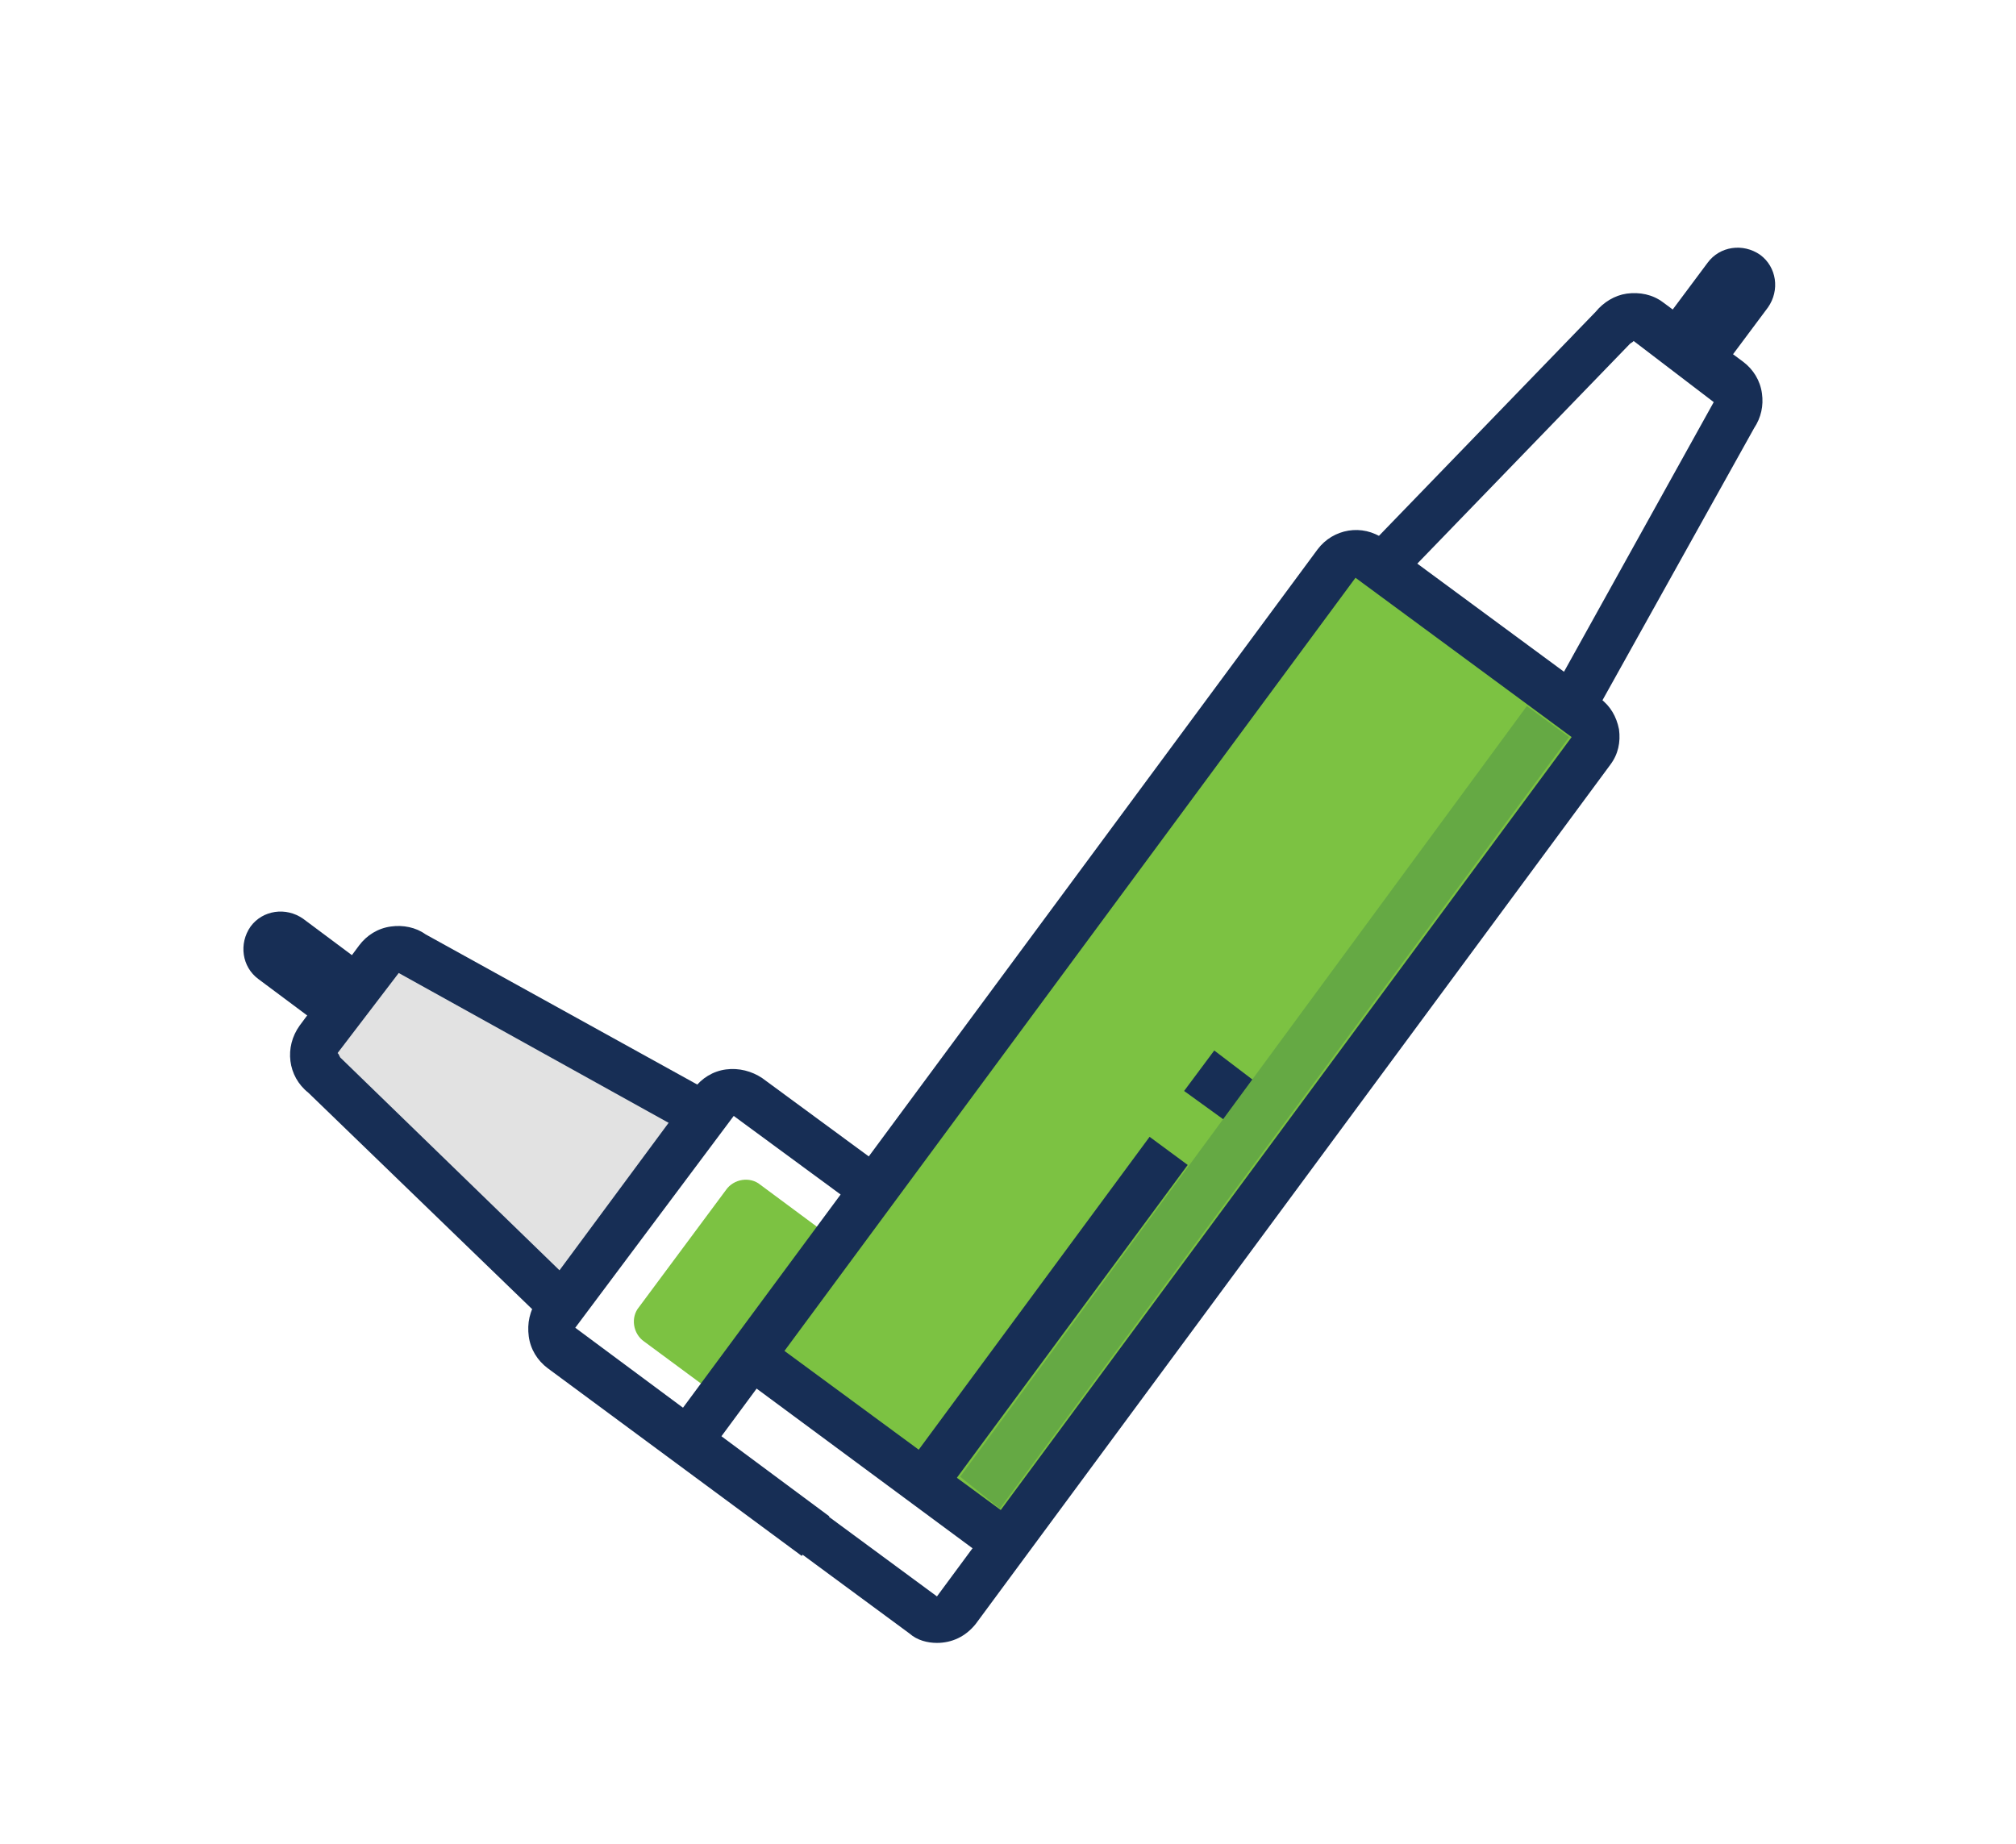
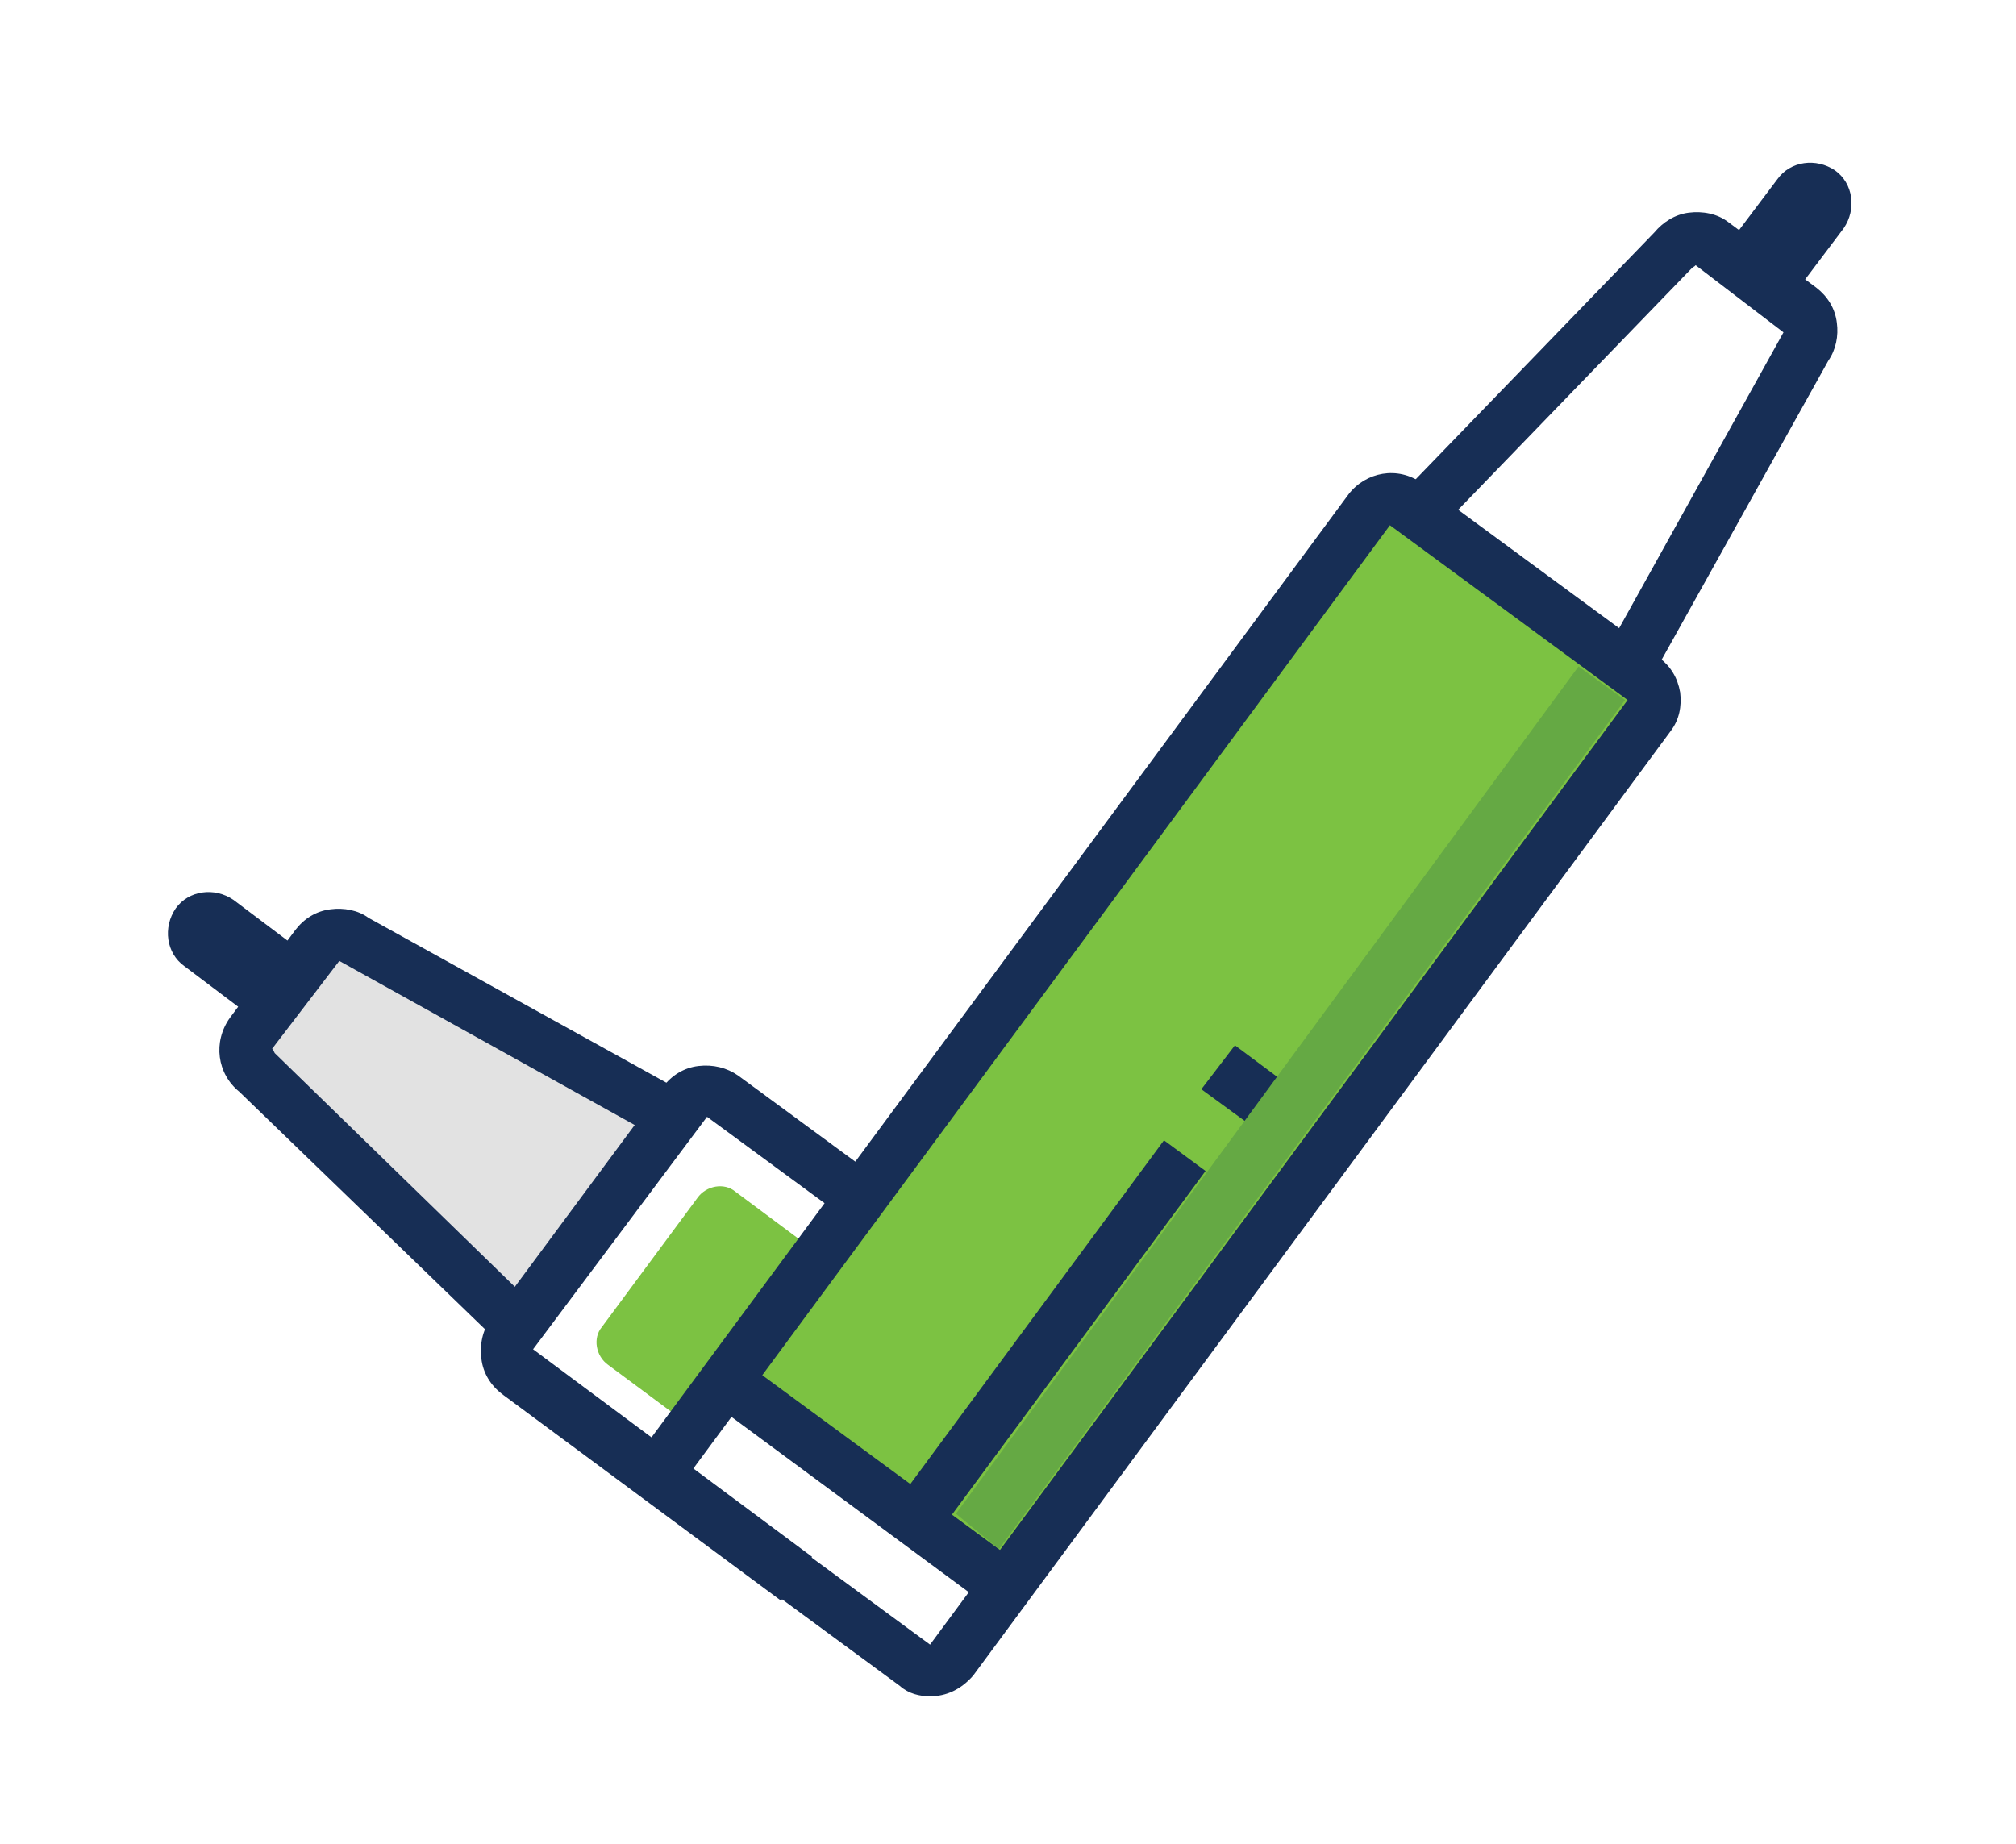
<svg xmlns="http://www.w3.org/2000/svg" version="1.1" id="Layer_1" x="0px" y="0px" viewBox="0 0 234.1 214.1" style="enable-background:new 0 0 234.1 214.1;" xml:space="preserve">
  <style type="text/css">
- 	.st0{fill:#E2E2E2;}
- 	.st1{fill:#7CC242;}
- 	.st2{fill:#172E55;}
+ 	.st0{fill:#172E55;}
+ 	.st1{fill:#E2E2E2;}
+ 	.st2{fill:#7CC242;}
	.st3{fill:#65A944;}
</style>
  <g>
-     <polygon class="st0" points="45.4,111 36.6,122.5 64.5,151.2 80.4,129.8  " />
-     <path class="st1" d="M84,162.6l-9.2-6.8c-1.3-0.9-1.6-2.8-0.6-4l10.1-13.6c0.9-1.3,2.8-1.6,4-0.6l8.9,6.6" />
-     <polygon class="st1" points="156.9,64 185.2,84.2 184.6,87.3 117.2,179.2 87.7,157.8 154.9,66.3  " />
-     <path class="st2" d="M108.8,190.8c-1.1,0-2.3-0.3-3.2-1.1l-25.1-18.5c-2.4-1.8-3-5.2-1.2-7.7L153,63.8c1.8-2.4,5.2-3,7.7-1.2   l25.1,18.5c1.2,0.9,1.9,2.1,2.2,3.6c0.2,1.5-0.1,2.9-1,4.1l-73.7,99.8C112.1,190.1,110.5,190.8,108.8,190.8z M108.8,185.4l-1.6,2.2   L108.8,185.4L108.8,185.4z M157.4,67.1l-73.7,99.8l25.1,18.5l73.7-99.8L157.4,67.1z" />
-     <path class="st2" d="M184.7,83.8l-4.8-2.7L199,46.7l-9.3-7.1l-0.1,0.1l-0.3,0.2l-26.6,27.5l-3.9-3.8l26.5-27.4   c0.9-1.1,2.2-1.9,3.6-2.1c1.5-0.2,3,0.1,4.2,1l9.3,6.9c1.2,0.9,2,2.2,2.2,3.7c0.2,1.4-0.1,2.8-0.9,4L184.7,83.8z" />
-     <path class="st2" d="M194.5,42.9c-1.9-1.4-2.3-4.1-0.9-6.1l4.7-6.3c1.4-1.9,4.1-2.3,6.1-0.9c1.9,1.4,2.3,4.1,0.9,6.1l-4.7,6.3   C199.2,43.9,196.5,44.4,194.5,42.9z" />
-     <path class="st2" d="M115.6,181.1c-0.6,0-1.1-0.2-1.6-0.5L87.5,161c-1.2-0.9-1.5-2.6-0.6-3.8c0.9-1.2,2.6-1.5,3.8-0.6l26.5,19.5   c1.2,0.9,1.5,2.6,0.6,3.8C117.2,180.7,116.4,181.1,115.6,181.1z" />
-     <polygon class="st2" points="141,122 137.5,126.7 142.2,130.1 145.6,125.5 141,122  " />
-     <rect x="98.4" y="149.8" transform="matrix(0.5937 -0.8047 0.8047 0.5937 -73.2575 159.9319)" class="st2" width="46.8" height="5.5" />
-     <path class="st2" d="M93.1,180.7l-29.5-21.8c-1.2-0.9-2-2.2-2.2-3.7c-0.2-1.5,0.1-3,1-4.2l18.2-24.6c0.9-1.2,2.2-2,3.7-2.2   c1.5-0.2,3,0.2,4.2,1l15.1,11.1l-3.3,4.4l-15.1-11.1l-18.4,24.6l29.5,21.9L93.1,180.7z" />
-     <path class="st2" d="M63.2,153.4l-27.4-26.5c-2.4-1.9-2.8-5.3-1-7.8l6.9-9.3c0.9-1.2,2.2-2,3.7-2.2c1.4-0.2,2.9,0.1,4,0.9l34,18.8   l-2.7,4.8l-34.4-19.1l-7.1,9.3l0.1,0.1l0.2,0.4L67,149.5L63.2,153.4z" />
-     <path class="st2" d="M42.4,117.5c-1.4,1.9-4.1,2.3-6.1,0.9l-6.3-4.7c-1.9-1.4-2.3-4.1-0.9-6.1c1.4-1.9,4.1-2.3,6.1-0.9l6.3,4.7   C43.4,112.9,43.8,115.6,42.4,117.5z" />
-     <polygon class="st3" points="177.3,82 111.5,171.5 116.1,175.2 182.2,85.6  " />
+     <path class="st0" d="M202.2,34.4c-2.1-1.5-2.5-4.5-1-6.7l5.2-6.9c1.5-2.1,4.5-2.5,6.7-1c2.1,1.5,2.5,4.5,1,6.7l-5.2,6.9   C207.4,35.5,204.4,36.1,202.2,34.4z" />
+     <g>
+       <polygon class="st1" points="38.3,109.3 28.6,121.9 59.3,153.5 76.8,129.9   " />
+       <path class="st2" d="M80.7,166l-10.1-7.5c-1.4-1-1.8-3.1-0.7-4.4l11.1-15c1-1.4,3.1-1.8,4.4-0.7l9.8,7.3" />
+       <polygon class="st2" points="160.9,57.6 192,79.8 191.3,83.2 117.2,184.2 84.8,160.7 158.7,60.1   " />
+       <path class="st0" d="M108,197c-1.2,0-2.5-0.3-3.5-1.2l-27.6-20.3c-2.6-2-3.3-5.7-1.3-8.5l81-109.6c2-2.6,5.7-3.3,8.5-1.3    l27.6,20.3c1.3,1,2.1,2.3,2.4,4c0.2,1.6-0.1,3.2-1.1,4.5l-81,109.7C111.6,196.2,109.9,197,108,197z M108,191.1l-1.8,2.4L108,191.1    L108,191.1z M161.4,61l-81,109.7l27.6,20.3l81-109.7L161.4,61z" />
+       <path class="st0" d="M191.4,79.4l-5.3-3l21-37.8l-10.2-7.8l-0.1,0.1l-0.3,0.2l-29.2,30.2l-4.3-4.2L192.1,27c1-1.2,2.4-2.1,4-2.3    c1.6-0.2,3.3,0.1,4.6,1.1l10.2,7.6c1.3,1,2.2,2.4,2.4,4.1c0.2,1.5-0.1,3.1-1,4.4L191.4,79.4z" />
+       <path class="st0" d="M115.5,186.3c-0.7,0-1.2-0.2-1.8-0.5l-29.1-21.5c-1.3-1-1.6-2.9-0.7-4.2c1-1.3,2.9-1.6,4.2-0.7l29.1,21.4    c1.3,1,1.6,2.9,0.7,4.2C117.2,185.9,116.3,186.3,115.5,186.3z" />
+       <polygon class="st0" points="143.4,121.4 139.5,126.5 144.7,130.3 148.5,125.2   " />
+       <rect x="96.6" y="151.9" transform="matrix(0.5937 -0.8047 0.8047 0.5937 -74.9412 161.3432)" class="st0" width="51.4" height="6" />
+       <path class="st0" d="M90.7,185.9l-32.4-24c-1.3-1-2.2-2.4-2.4-4.1c-0.2-1.6,0.1-3.3,1.1-4.6l20-27c1-1.3,2.4-2.2,4.1-2.4    s3.3,0.2,4.6,1.1l16.6,12.2l-3.6,4.8l-16.6-12.2l-20.2,27l32.4,24.1L90.7,185.9z" />
+       <path class="st0" d="M57.9,155.9l-30.1-29.1c-2.6-2.1-3.1-5.8-1.1-8.6l7.6-10.2c1-1.3,2.4-2.2,4.1-2.4c1.5-0.2,3.2,0.1,4.4,1    l37.4,20.7l-3,5.3l-37.8-21l-7.8,10.2l0.1,0.1l0.2,0.4L62,151.6L57.9,155.9z" />
+       <path class="st0" d="M35,116.4c-1.5,2.1-4.5,2.5-6.7,1l-6.9-5.2c-2.1-1.5-2.5-4.5-1-6.7c1.5-2.1,4.5-2.5,6.7-1l6.9,5.2    C36.1,111.4,36.5,114.3,35,116.4z" />
+       <polygon class="st3" points="183.3,77.4 111,175.8 116,179.9 188.7,81.3   " />
+     </g>
  </g>
</svg>
